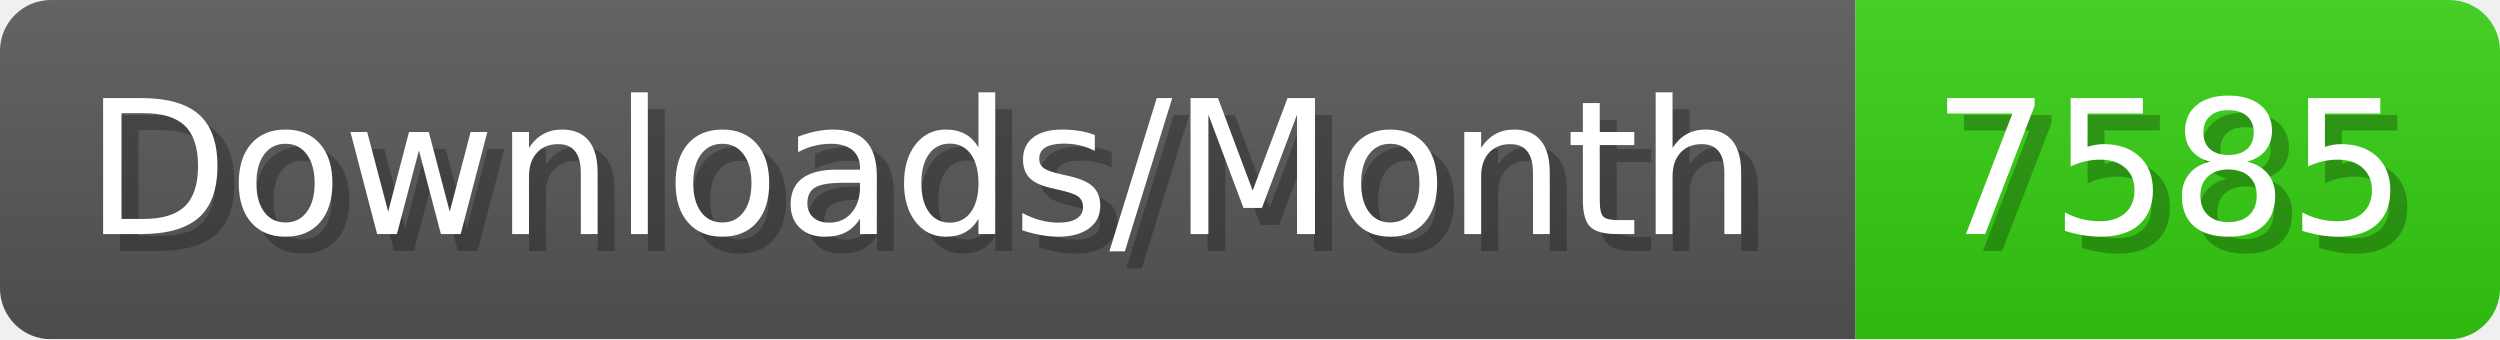
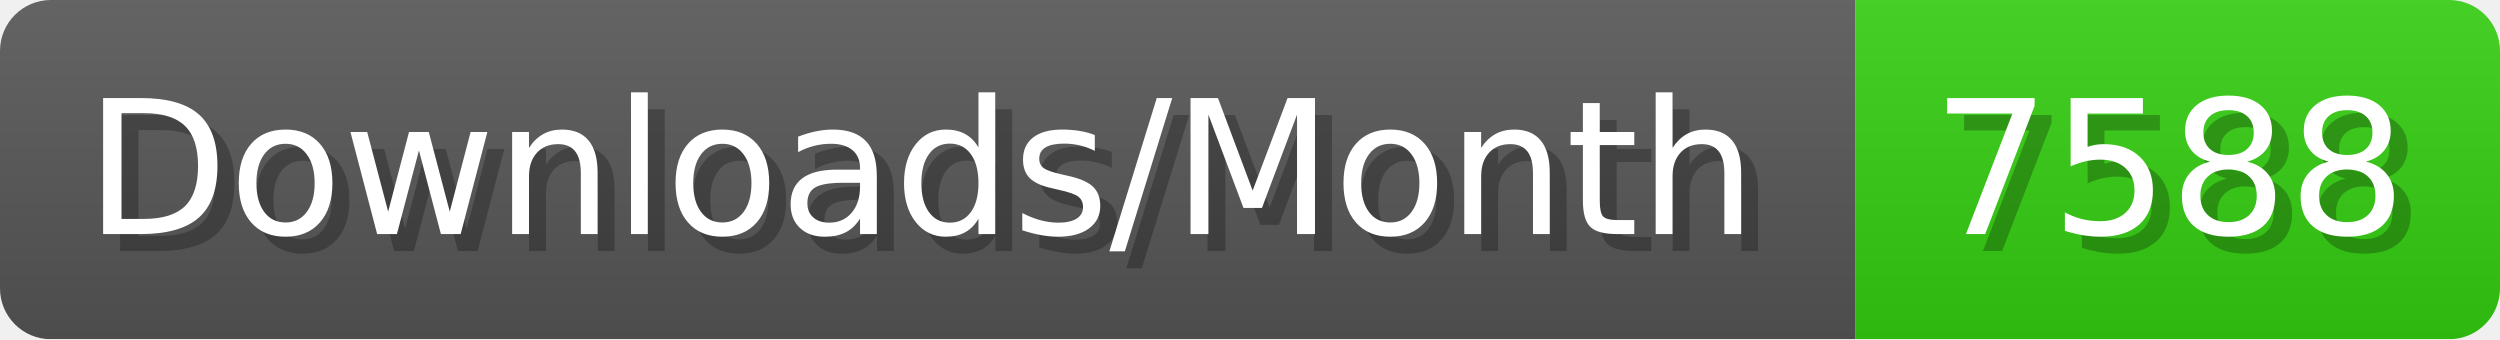
- <svg xmlns="http://www.w3.org/2000/svg" width="147.4" height="20" viewBox="0 0 1474 200" role="img" aria-label="Downloads/Month: 7585">
+ <svg xmlns="http://www.w3.org/2000/svg" width="147.4" height="20" viewBox="0 0 1474 200" role="img" aria-label="Downloads/Month: 7588">
  <linearGradient id="YlXUI" x2="0" y2="100%">
    <stop offset="0" stop-opacity=".1" stop-color="#EEE" />
    <stop offset="1" stop-opacity=".1" />
  </linearGradient>
  <mask id="JHhop">
    <rect width="1474" height="200" rx="30" fill="#FFF" />
  </mask>
  <g mask="url(#JHhop)">
    <rect width="1094" height="200" fill="#555" />
    <rect width="380" height="200" fill="#3C1" x="1094" />
    <rect width="1474" height="200" fill="url(#YlXUI)" />
  </g>
  <g aria-hidden="true" fill="#fff" text-anchor="start" font-family="Verdana,DejaVu Sans,sans-serif" font-size="110">
    <text x="60" y="148" textLength="994" fill="#000" opacity="0.25">Downloads/Month</text>
    <text x="50" y="138" textLength="994">Downloads/Month</text>
-     <text x="1149" y="148" textLength="280" fill="#000" opacity="0.25">7585</text>
-     <text x="1139" y="138" textLength="280">7585</text>
+     <text x="1149" y="148" textLength="280" fill="#000" opacity="0.25">7588</text>
+     <text x="1139" y="138" textLength="280">7588</text>
  </g>
</svg>
